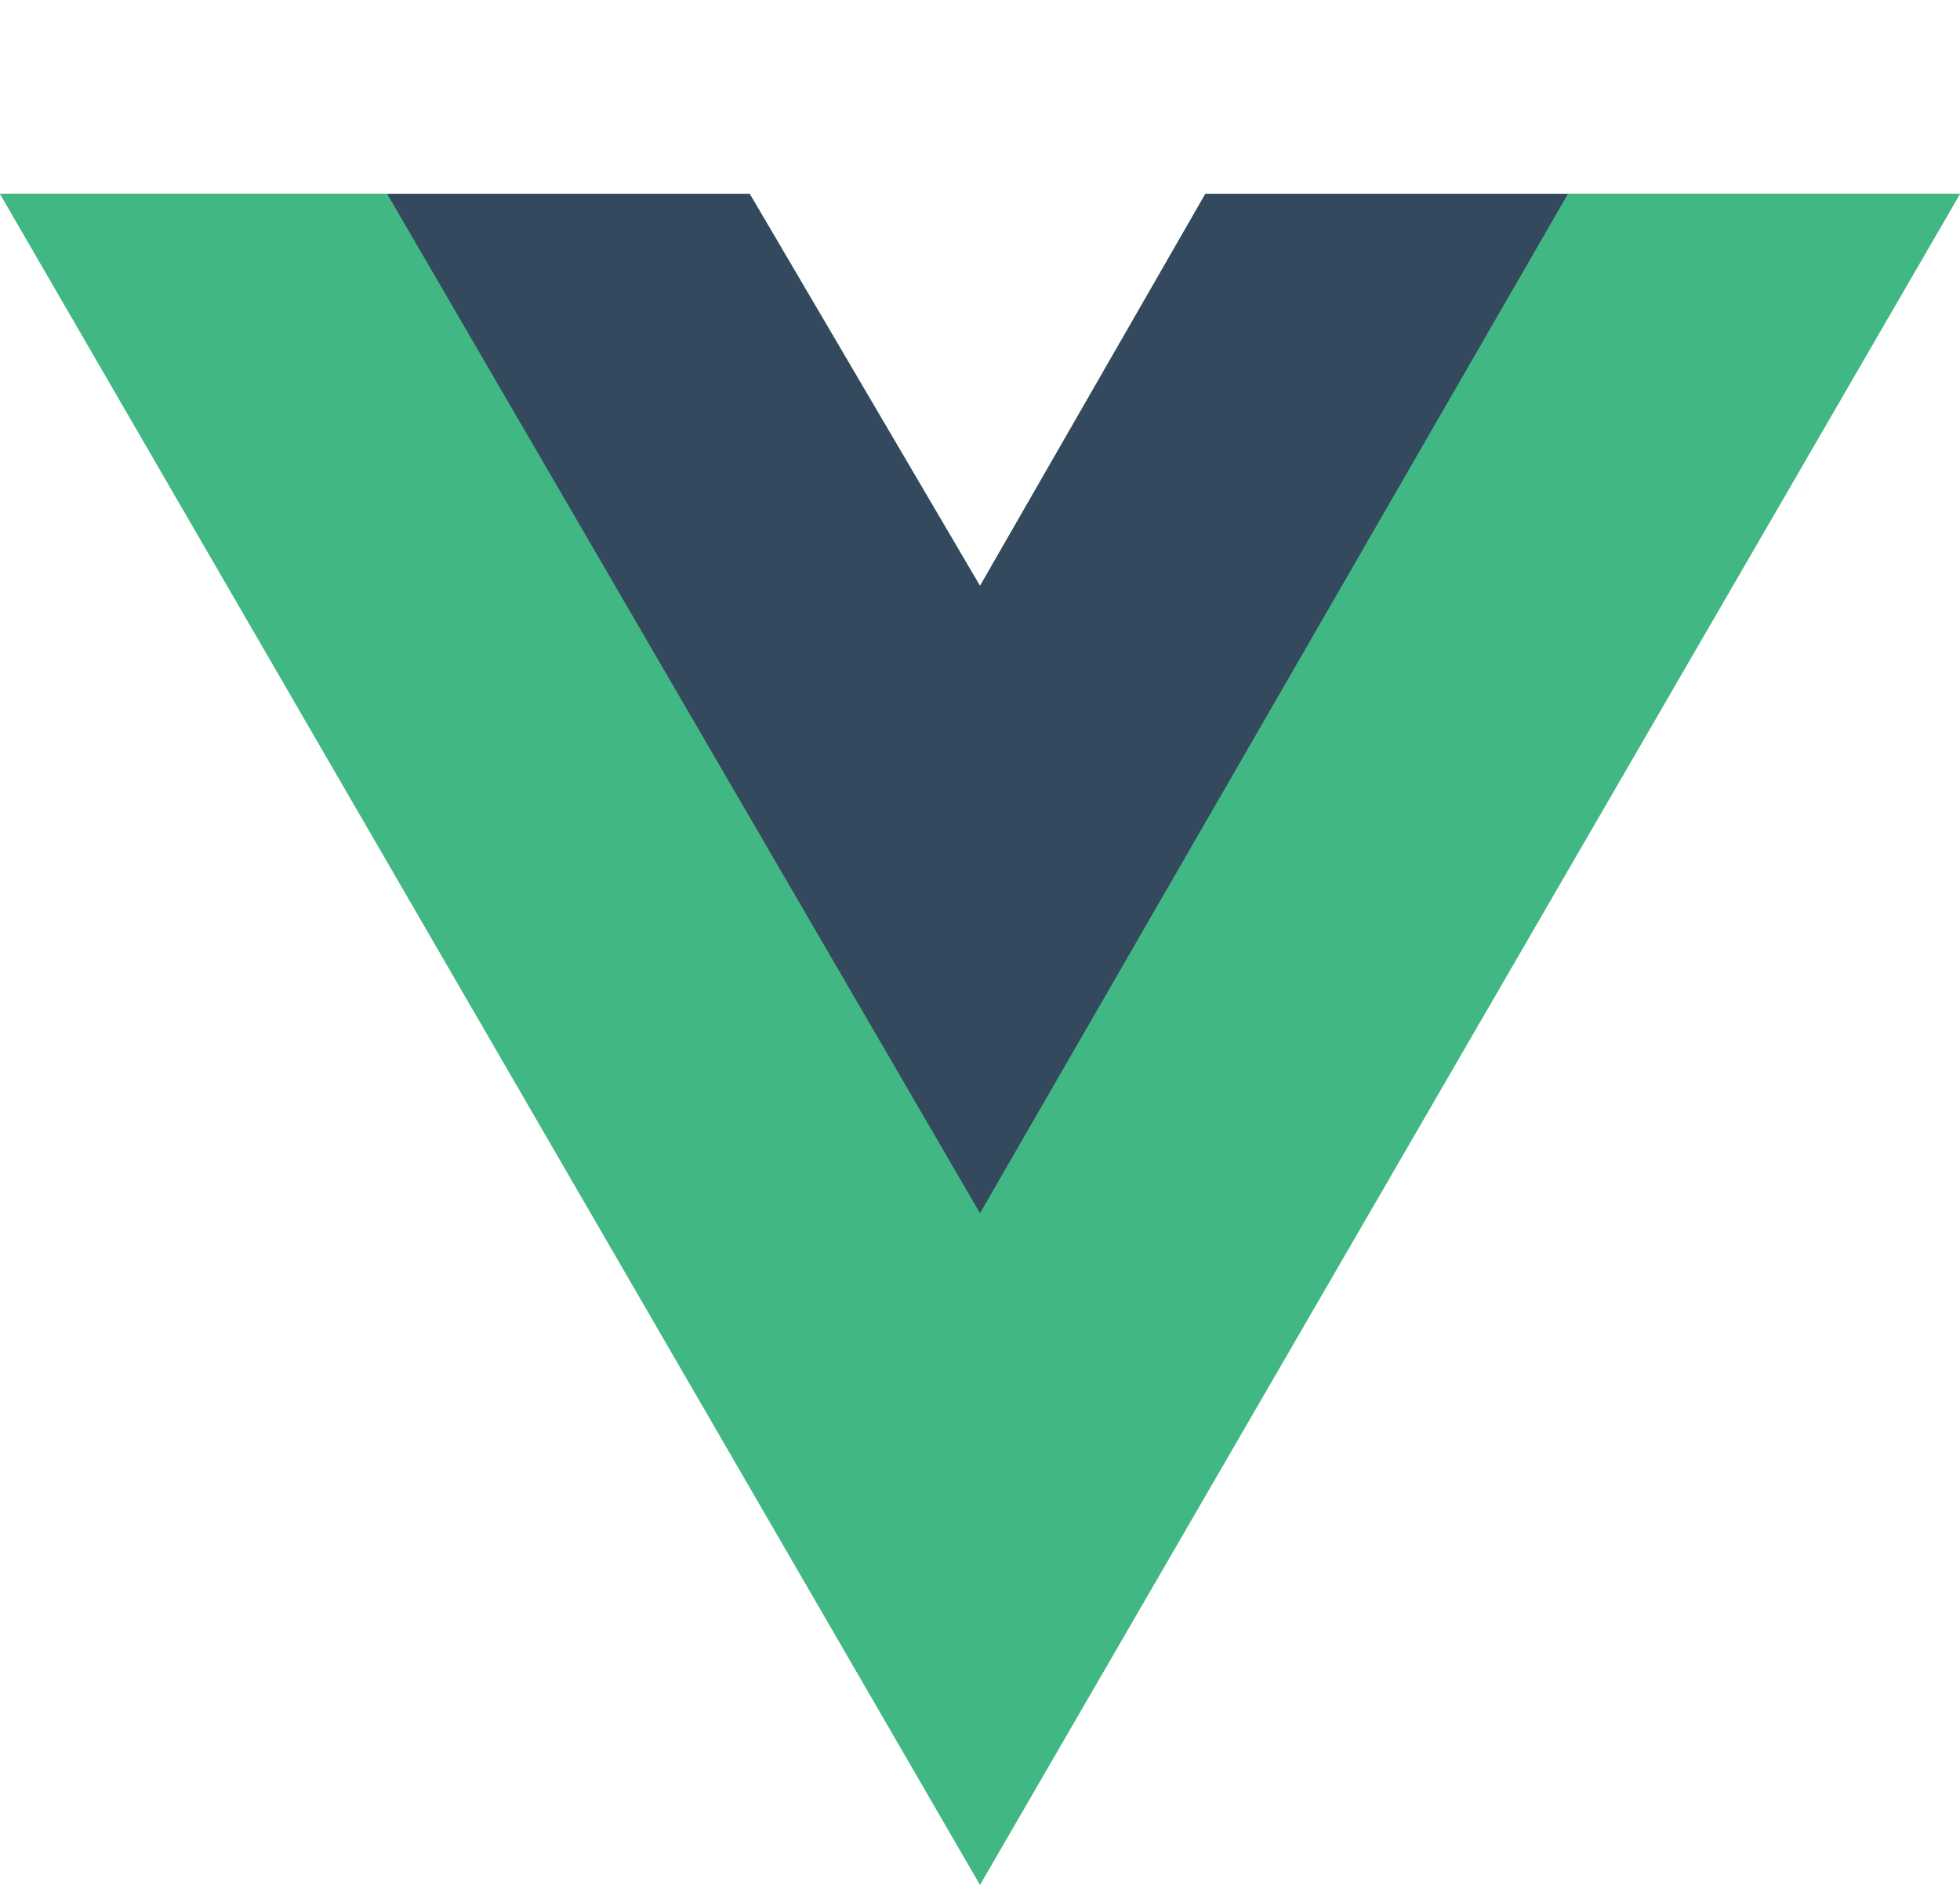
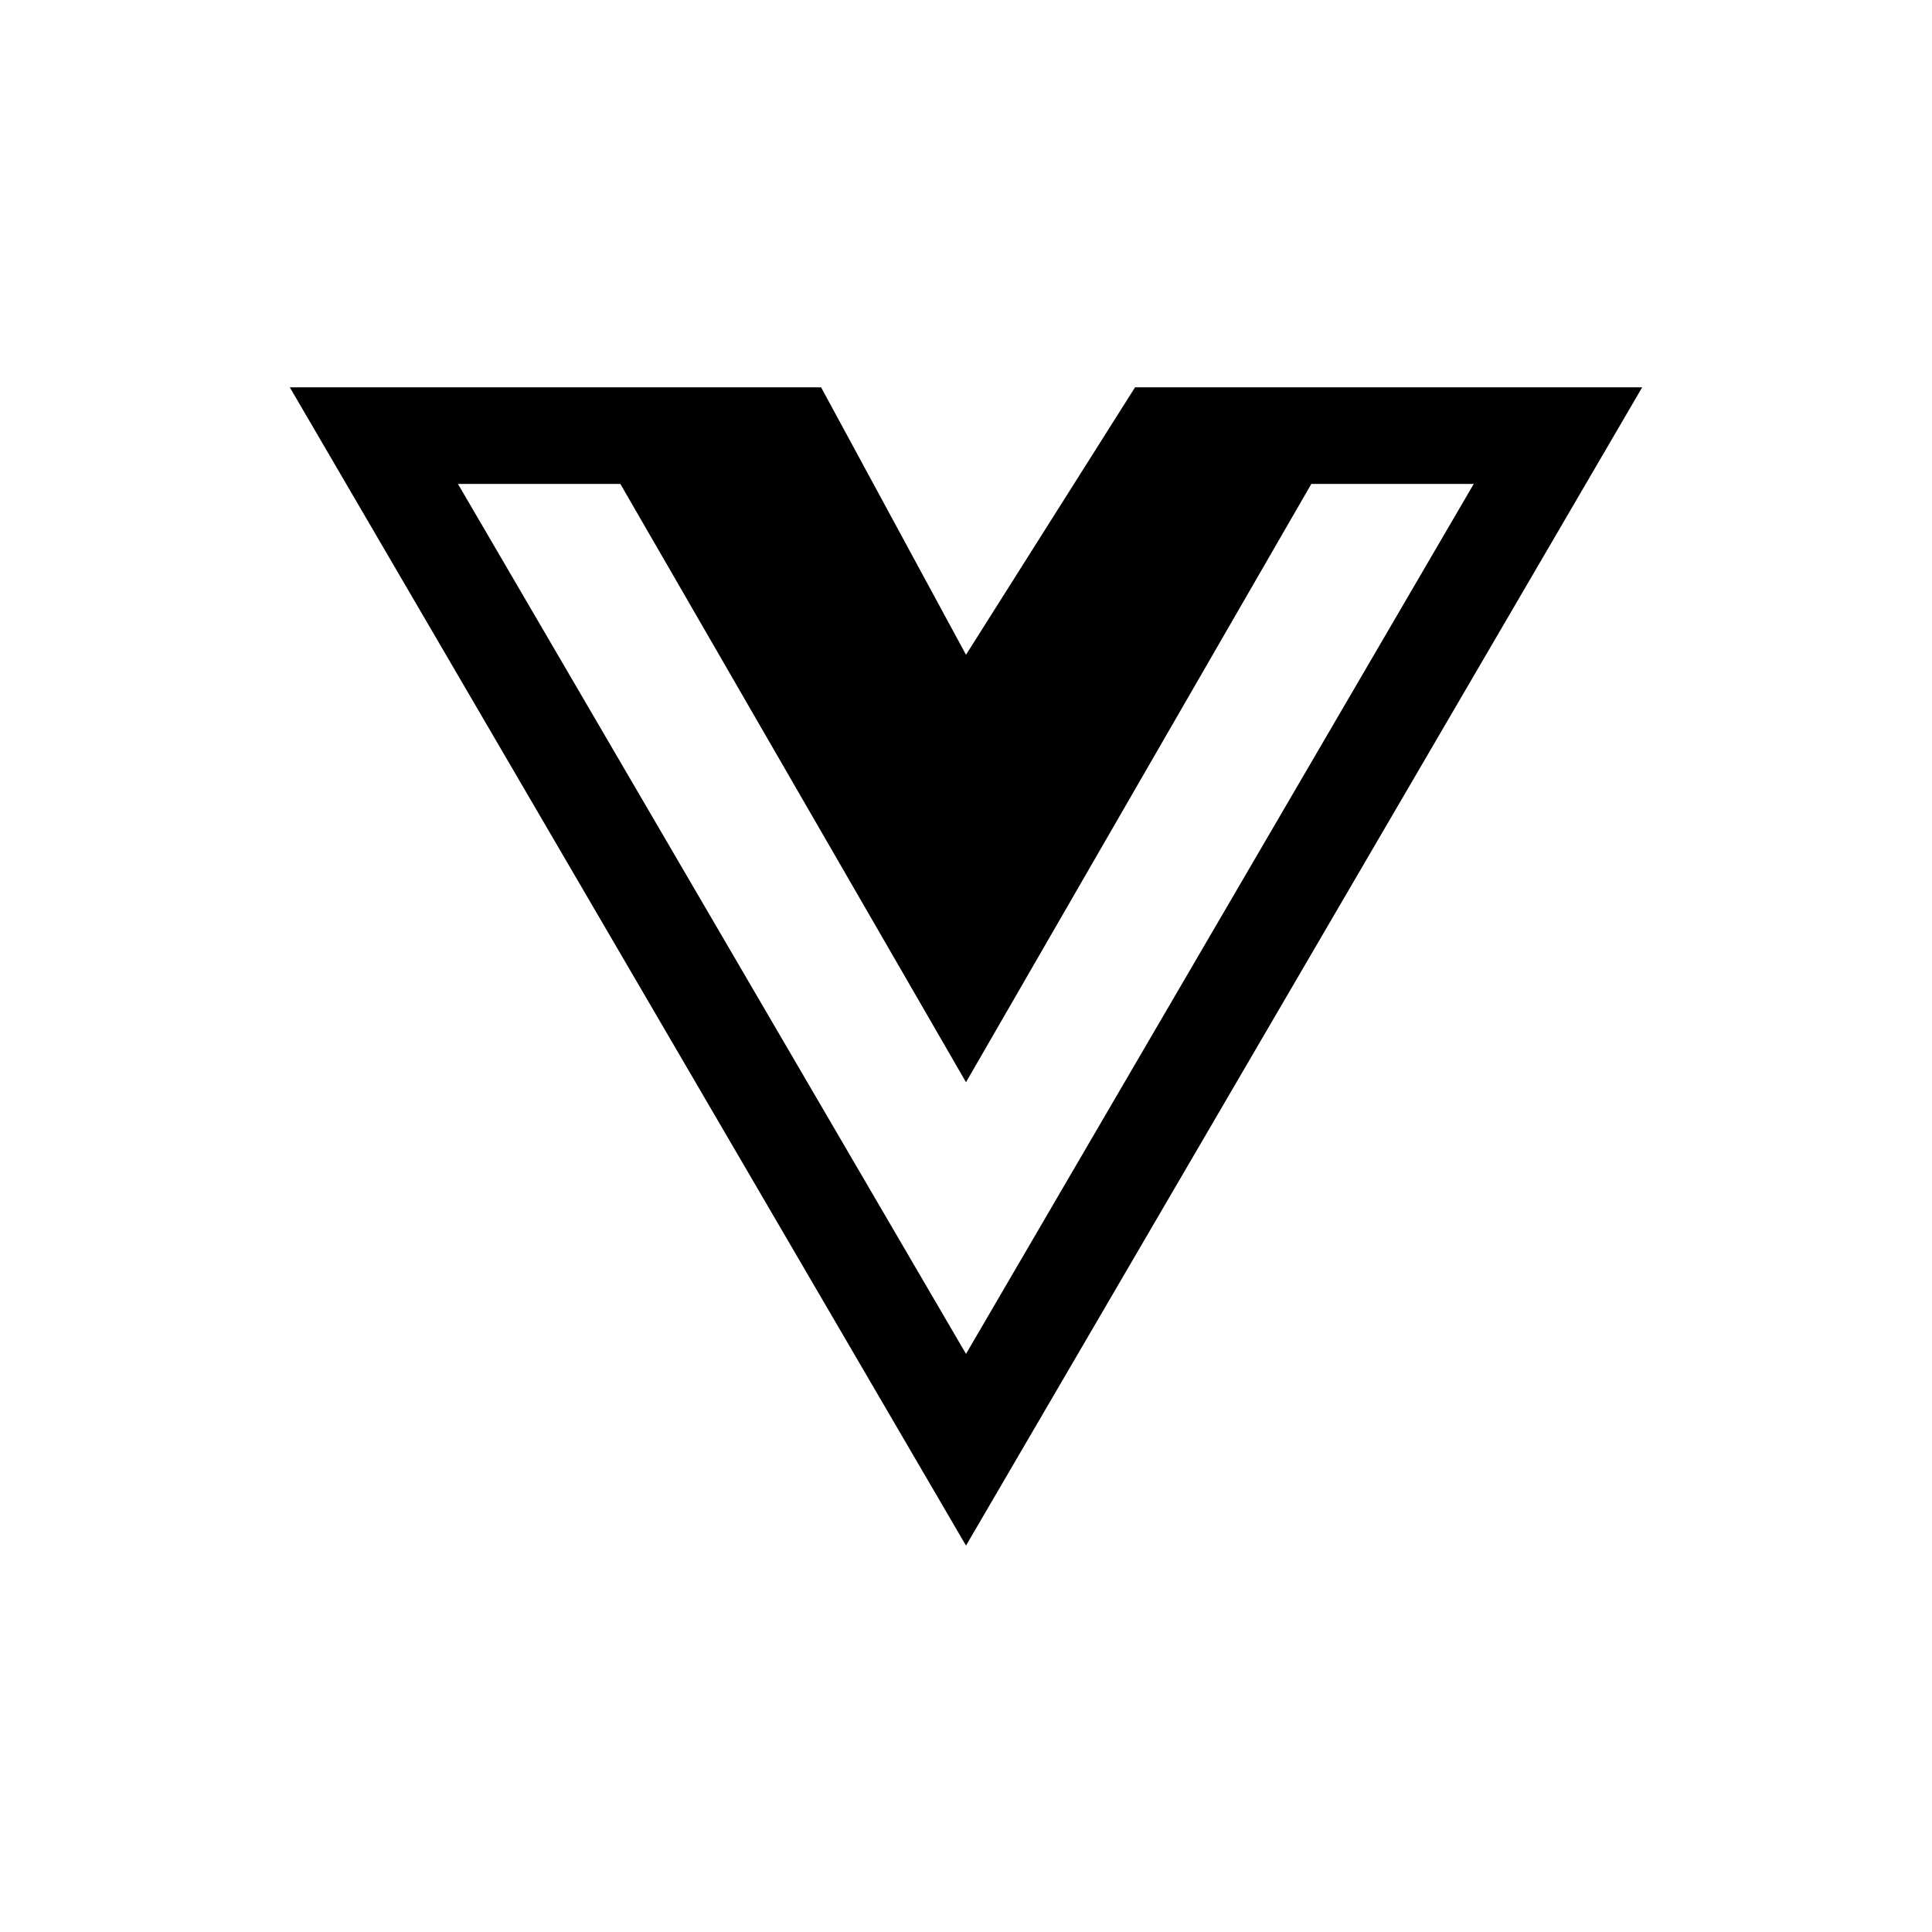
- <svg xmlns="http://www.w3.org/2000/svg" aria-hidden="true" role="img" class="iconify iconify--logos" width="37.07" height="36" preserveAspectRatio="xMidYMid meet" viewBox="0 0 256 198">
-   <path fill="#41B883" d="M204.8 0H256L128 220.8L0 0h97.92L128 51.2L157.44 0h47.36Z" />
-   <path fill="#41B883" d="m0 0l128 220.8L256 0h-51.2L128 132.48L50.56 0H0Z" />
-   <path fill="#35495E" d="M50.56 0L128 133.12L204.8 0h-47.36L128 51.2L97.92 0H50.56Z" />
+ <svg xmlns="http://www.w3.org/2000/svg" viewBox="0 0 640 640">
+   <path d="M452.9 128.3L376 128.3L320 216.9L272 128.3L96 128.3L320 512L544 128.3L452.9 128.3zM151.7 160.3L205.5 160.3L320 358.5L434.4 160.3L488.2 160.3L320 448.5L151.7 160.3z" />
</svg>
